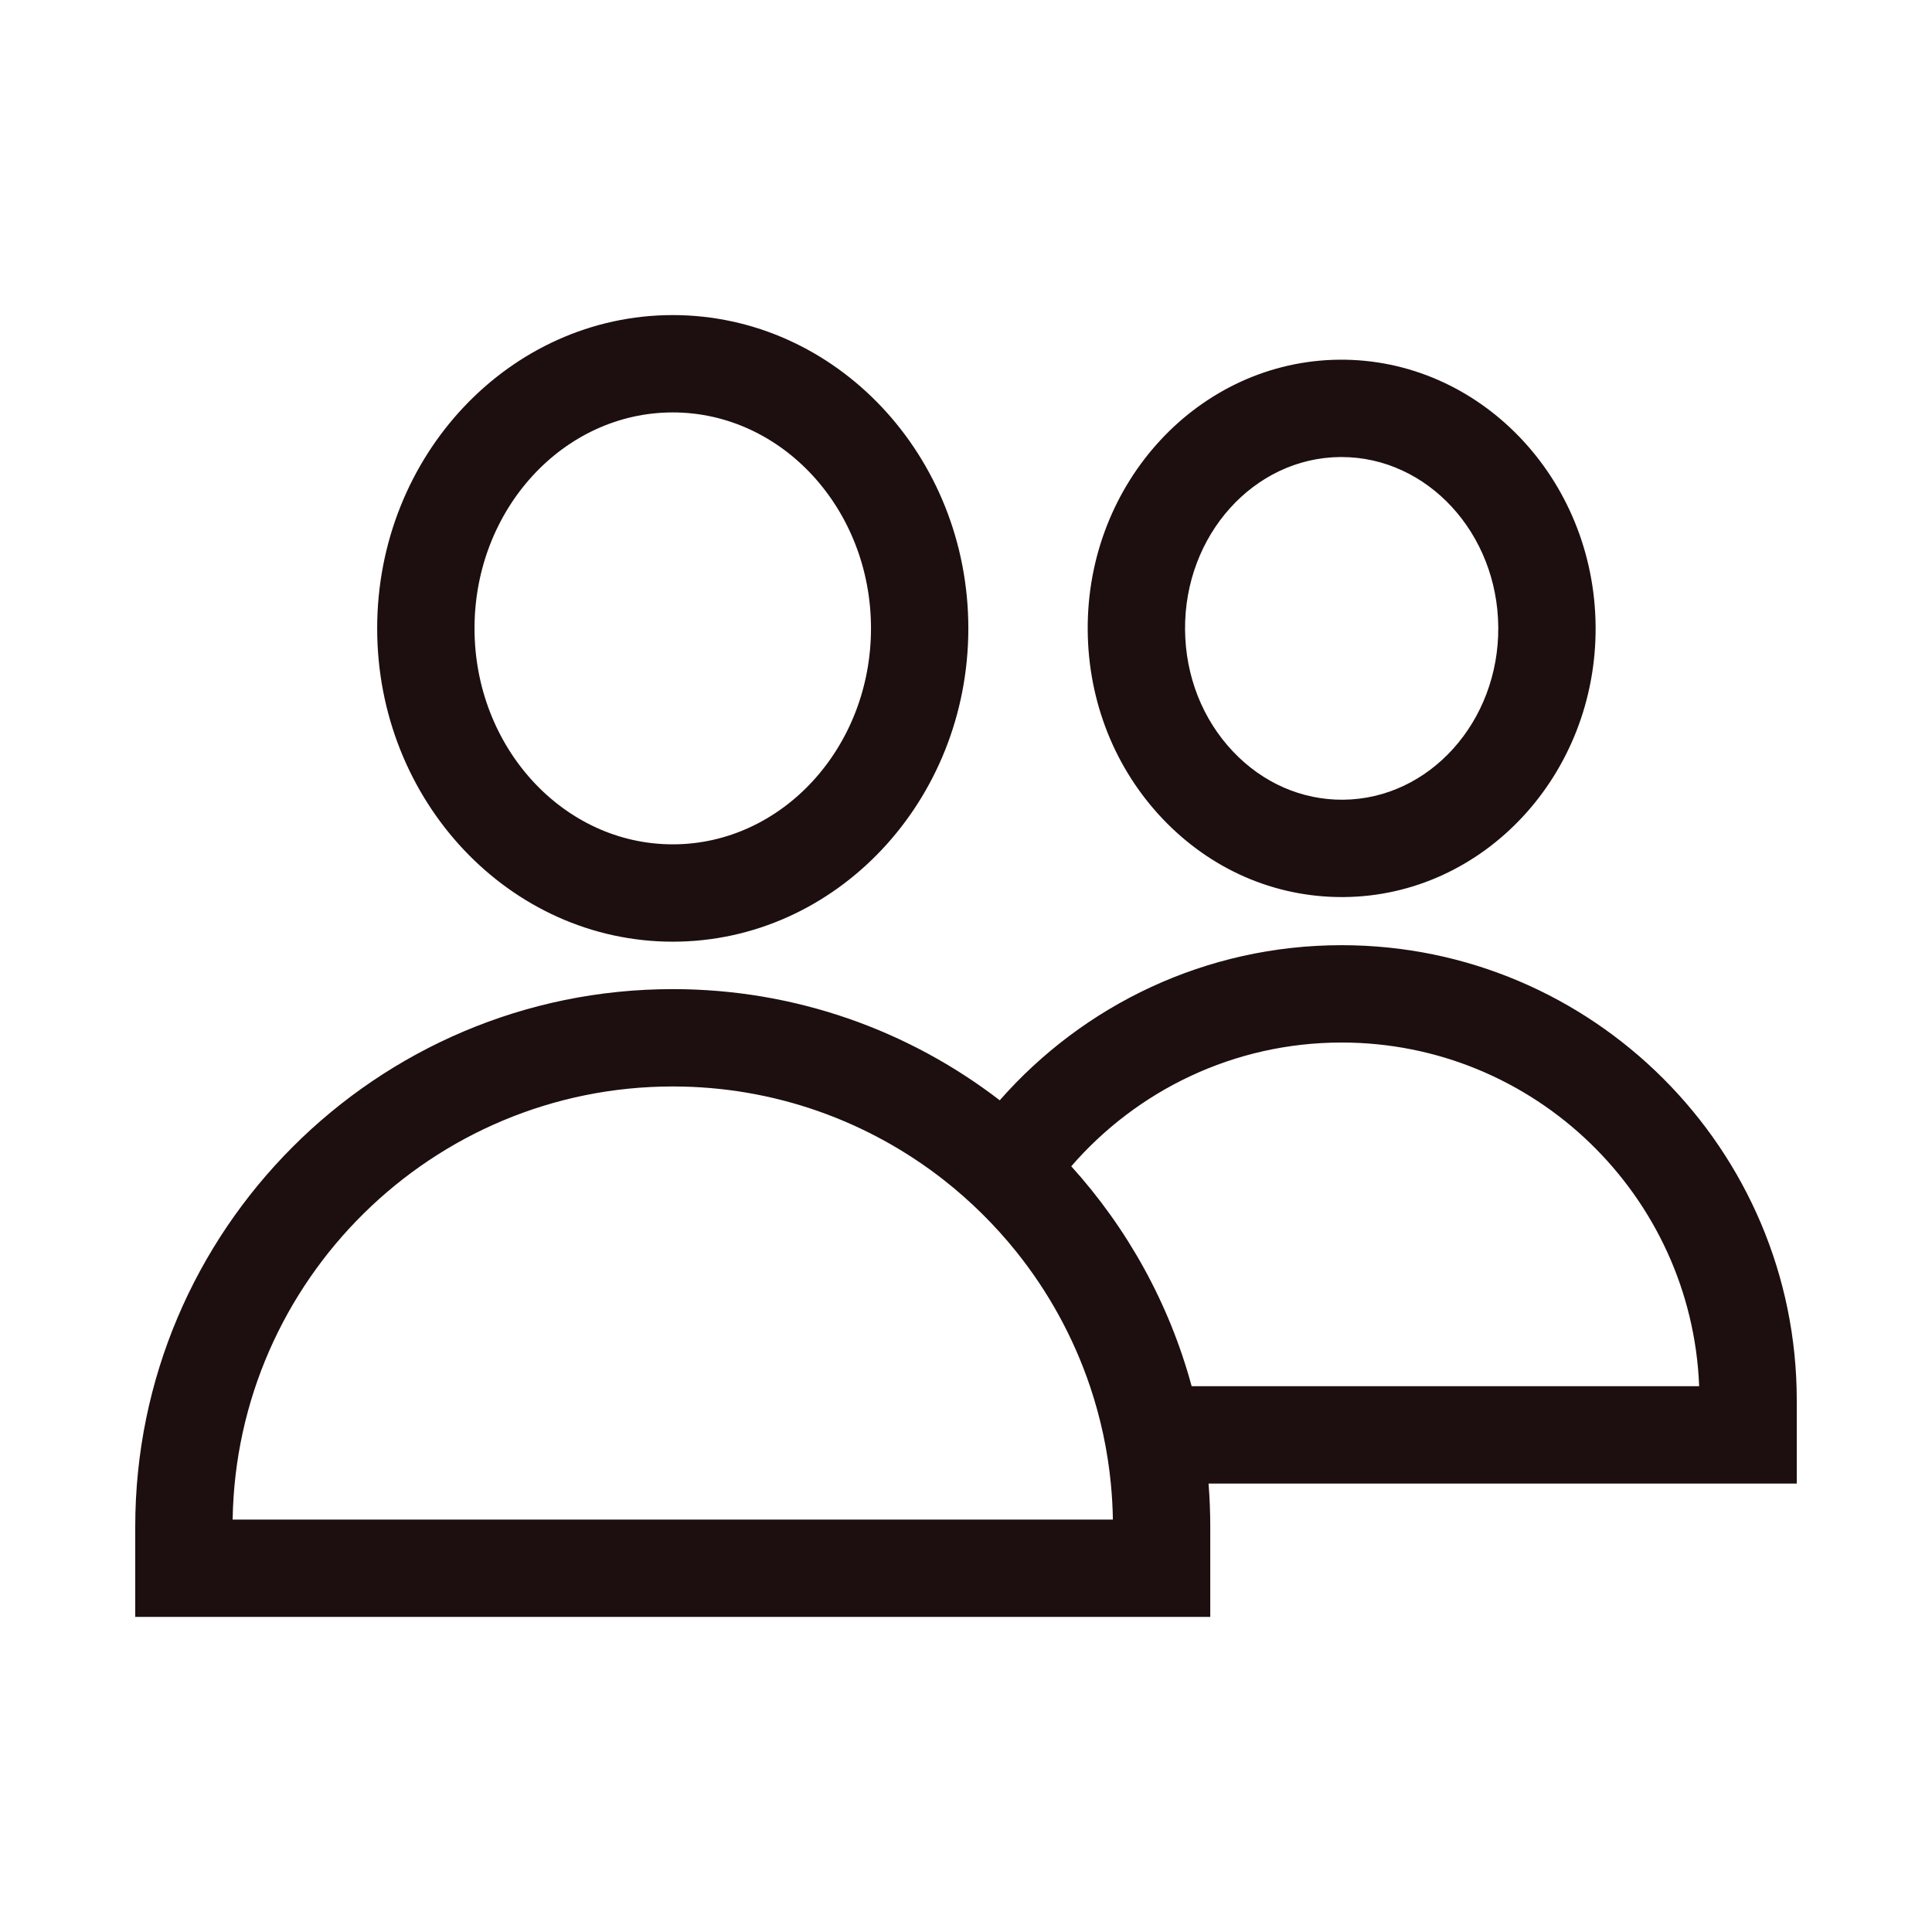
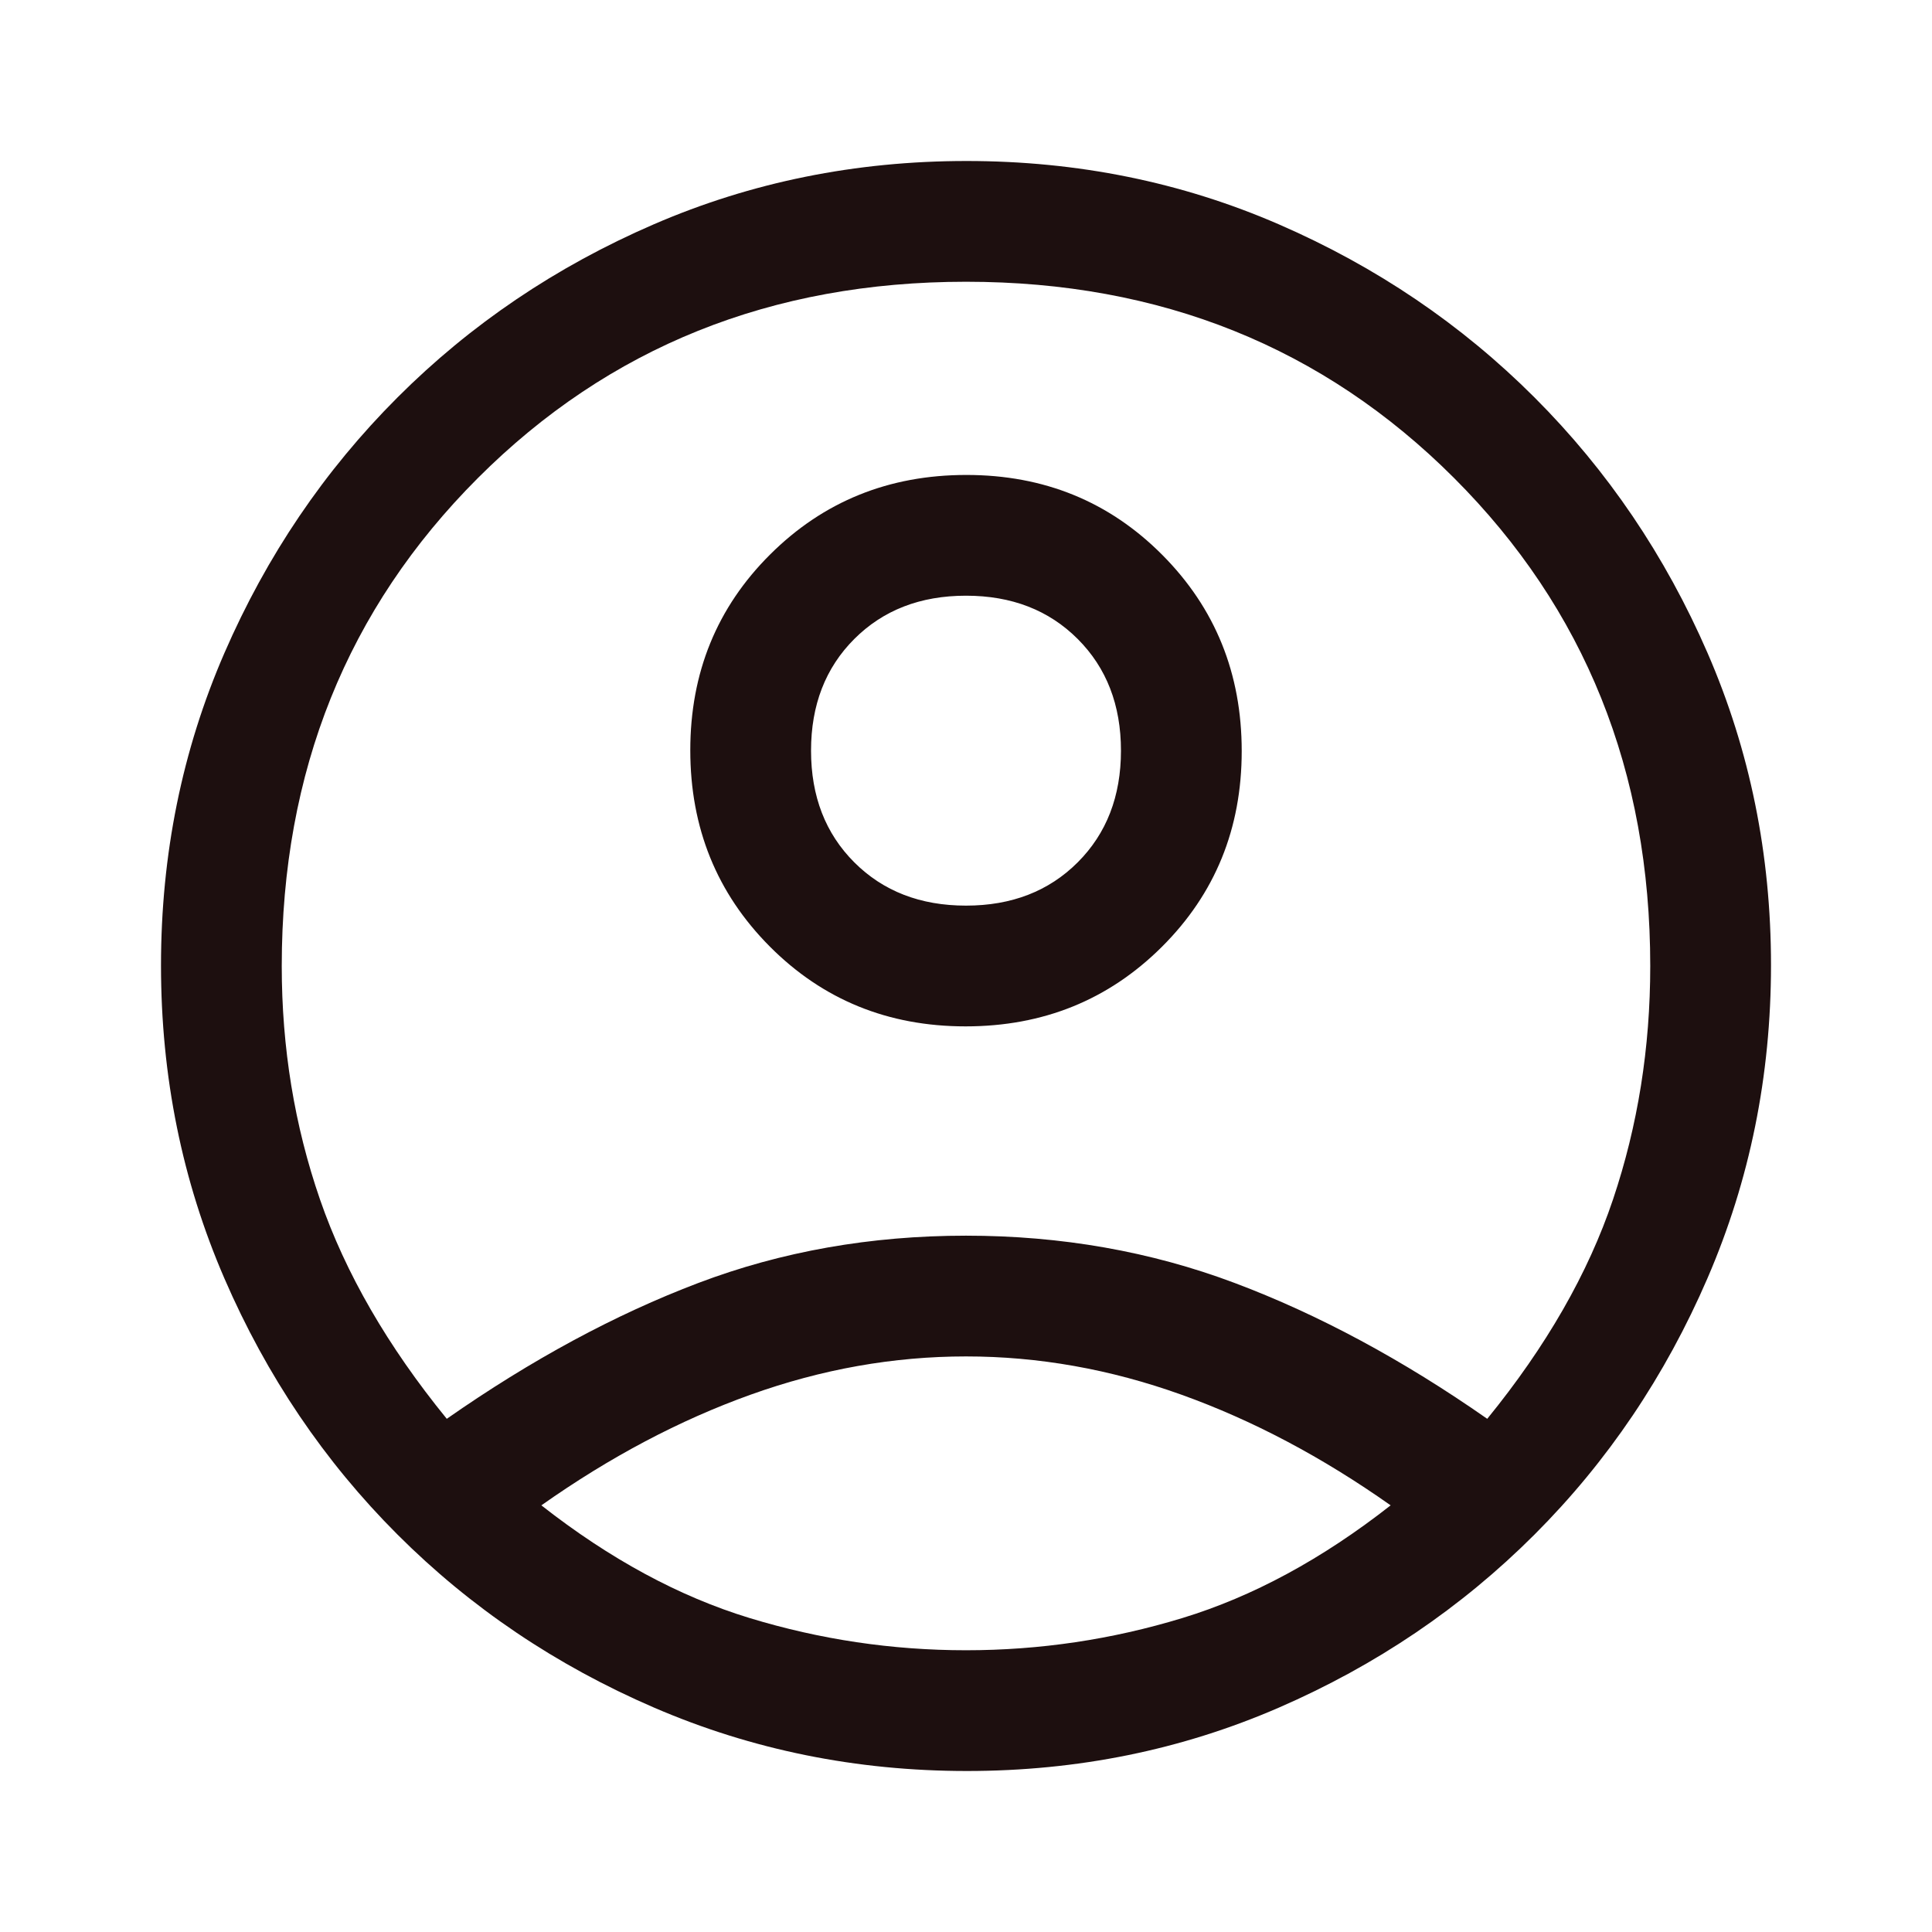
- <svg xmlns="http://www.w3.org/2000/svg" version="1.1" width="512" height="512" x="0" y="0" viewBox="0 0 512 512" style="enable-background:new 0 0 512 512" xml:space="preserve" class="">
-   <g transform="matrix(0.86,0,0,0.86,35.84,35.84007)">
-     <path d="M165.641 55.419c-50.224 0-91.089 43.305-91.089 96.539 0 53.244 40.865 96.549 91.089 96.549s91.079-43.305 91.079-96.549c0-53.235-40.855-96.539-91.079-96.539zm0 163.09c-33.686 0-61.093-29.857-61.093-66.552 0-36.696 27.407-66.542 61.093-66.542 33.676 0 61.083 29.846 61.083 66.542-.001 36.696-27.407 66.552-61.083 66.552zM371.076 69.167c-43.145.36-77.951 37.786-77.571 83.44.18 21.917 8.369 42.515 23.037 57.983 14.798 15.598 34.406 24.167 55.273 24.167h.63c43.145-.36 77.941-37.786 77.571-83.44-.379-45.654-35.815-82.49-78.94-82.15zm1.12 135.594c-12.698.09-24.727-5.159-33.886-14.818-9.429-9.939-14.688-23.287-14.808-37.586-.24-29.107 21.218-52.974 47.824-53.194h.37c26.437 0 48.084 23.417 48.324 52.394.241 29.117-21.217 52.984-47.824 53.204zM512 389.829c0-77.331-62.913-140.244-140.244-140.244-41.935 0-79.641 18.508-105.358 47.794-27.937-21.477-62.883-34.256-100.758-34.256C74.301 263.124 0 337.435 0 428.765v27.817h331.271v-27.817c0-4.469-.18-8.899-.53-13.278H512v-25.658zM30.016 426.585c1.16-73.791 61.553-133.464 135.624-133.464 31.446 0 60.423 10.759 83.46 28.777a137.823 137.823 0 0 1 22.387 22.127 135.584 135.584 0 0 1 22.717 41.465 134.355 134.355 0 0 1 6.429 29.996c.36 3.66.57 7.359.63 11.099H30.016zm295.516-41.095c-6.919-25.557-19.828-48.684-37.096-67.772 20.228-23.347 50.084-38.136 83.32-38.136 59.333 0 107.877 47.125 110.167 105.908H325.532z" fill="#1d0f0f" opacity="1" data-original="#000000" class="" />
-   </g>
+ <svg xmlns="http://www.w3.org/2000/svg" height="24px" viewBox="0 -960 960 960" width="24px" fill="#1d0f0f">
+   <path d="M222-255q63-44 125-67.5T480-346q71 0 133.5 23.5T739-255q44-54 62.5-109T820-480q0-145-97.5-242.5T480-820q-145 0-242.5 97.5T140-480q0 61 19 116t63 109Zm257.81-195q-57.81 0-97.31-39.69-39.5-39.68-39.5-97.5 0-57.81 39.69-97.31 39.68-39.5 97.5-39.5 57.81 0 97.31 39.69 39.5 39.68 39.5 97.5 0 57.81-39.69 97.31-39.68 39.5-97.5 39.5Zm.66 370Q398-80 325-111.5t-127.5-86q-54.5-54.5-86-127.27Q80-397.53 80-480.27 80-563 111.5-635.5q31.5-72.5 86-127t127.27-86q72.76-31.5 155.5-31.5 82.73 0 155.23 31.5 72.5 31.5 127 86t86 127.03q31.5 72.53 31.5 155T848.5-325q-31.5 73-86 127.5t-127.03 86Q562.94-80 480.47-80Zm-.47-60q55 0 107.5-16T691-212q-51-36-104-55t-107-19q-54 0-107 19t-104 55q51 40 103.5 56T480-140Zm0-370q34 0 55.5-21.5T557-587q0-34-21.5-55.5T480-664q-34 0-55.5 21.5T403-587q0 34 21.5 55.5T480-510Zm0-77Zm0 374Z" />
</svg>
